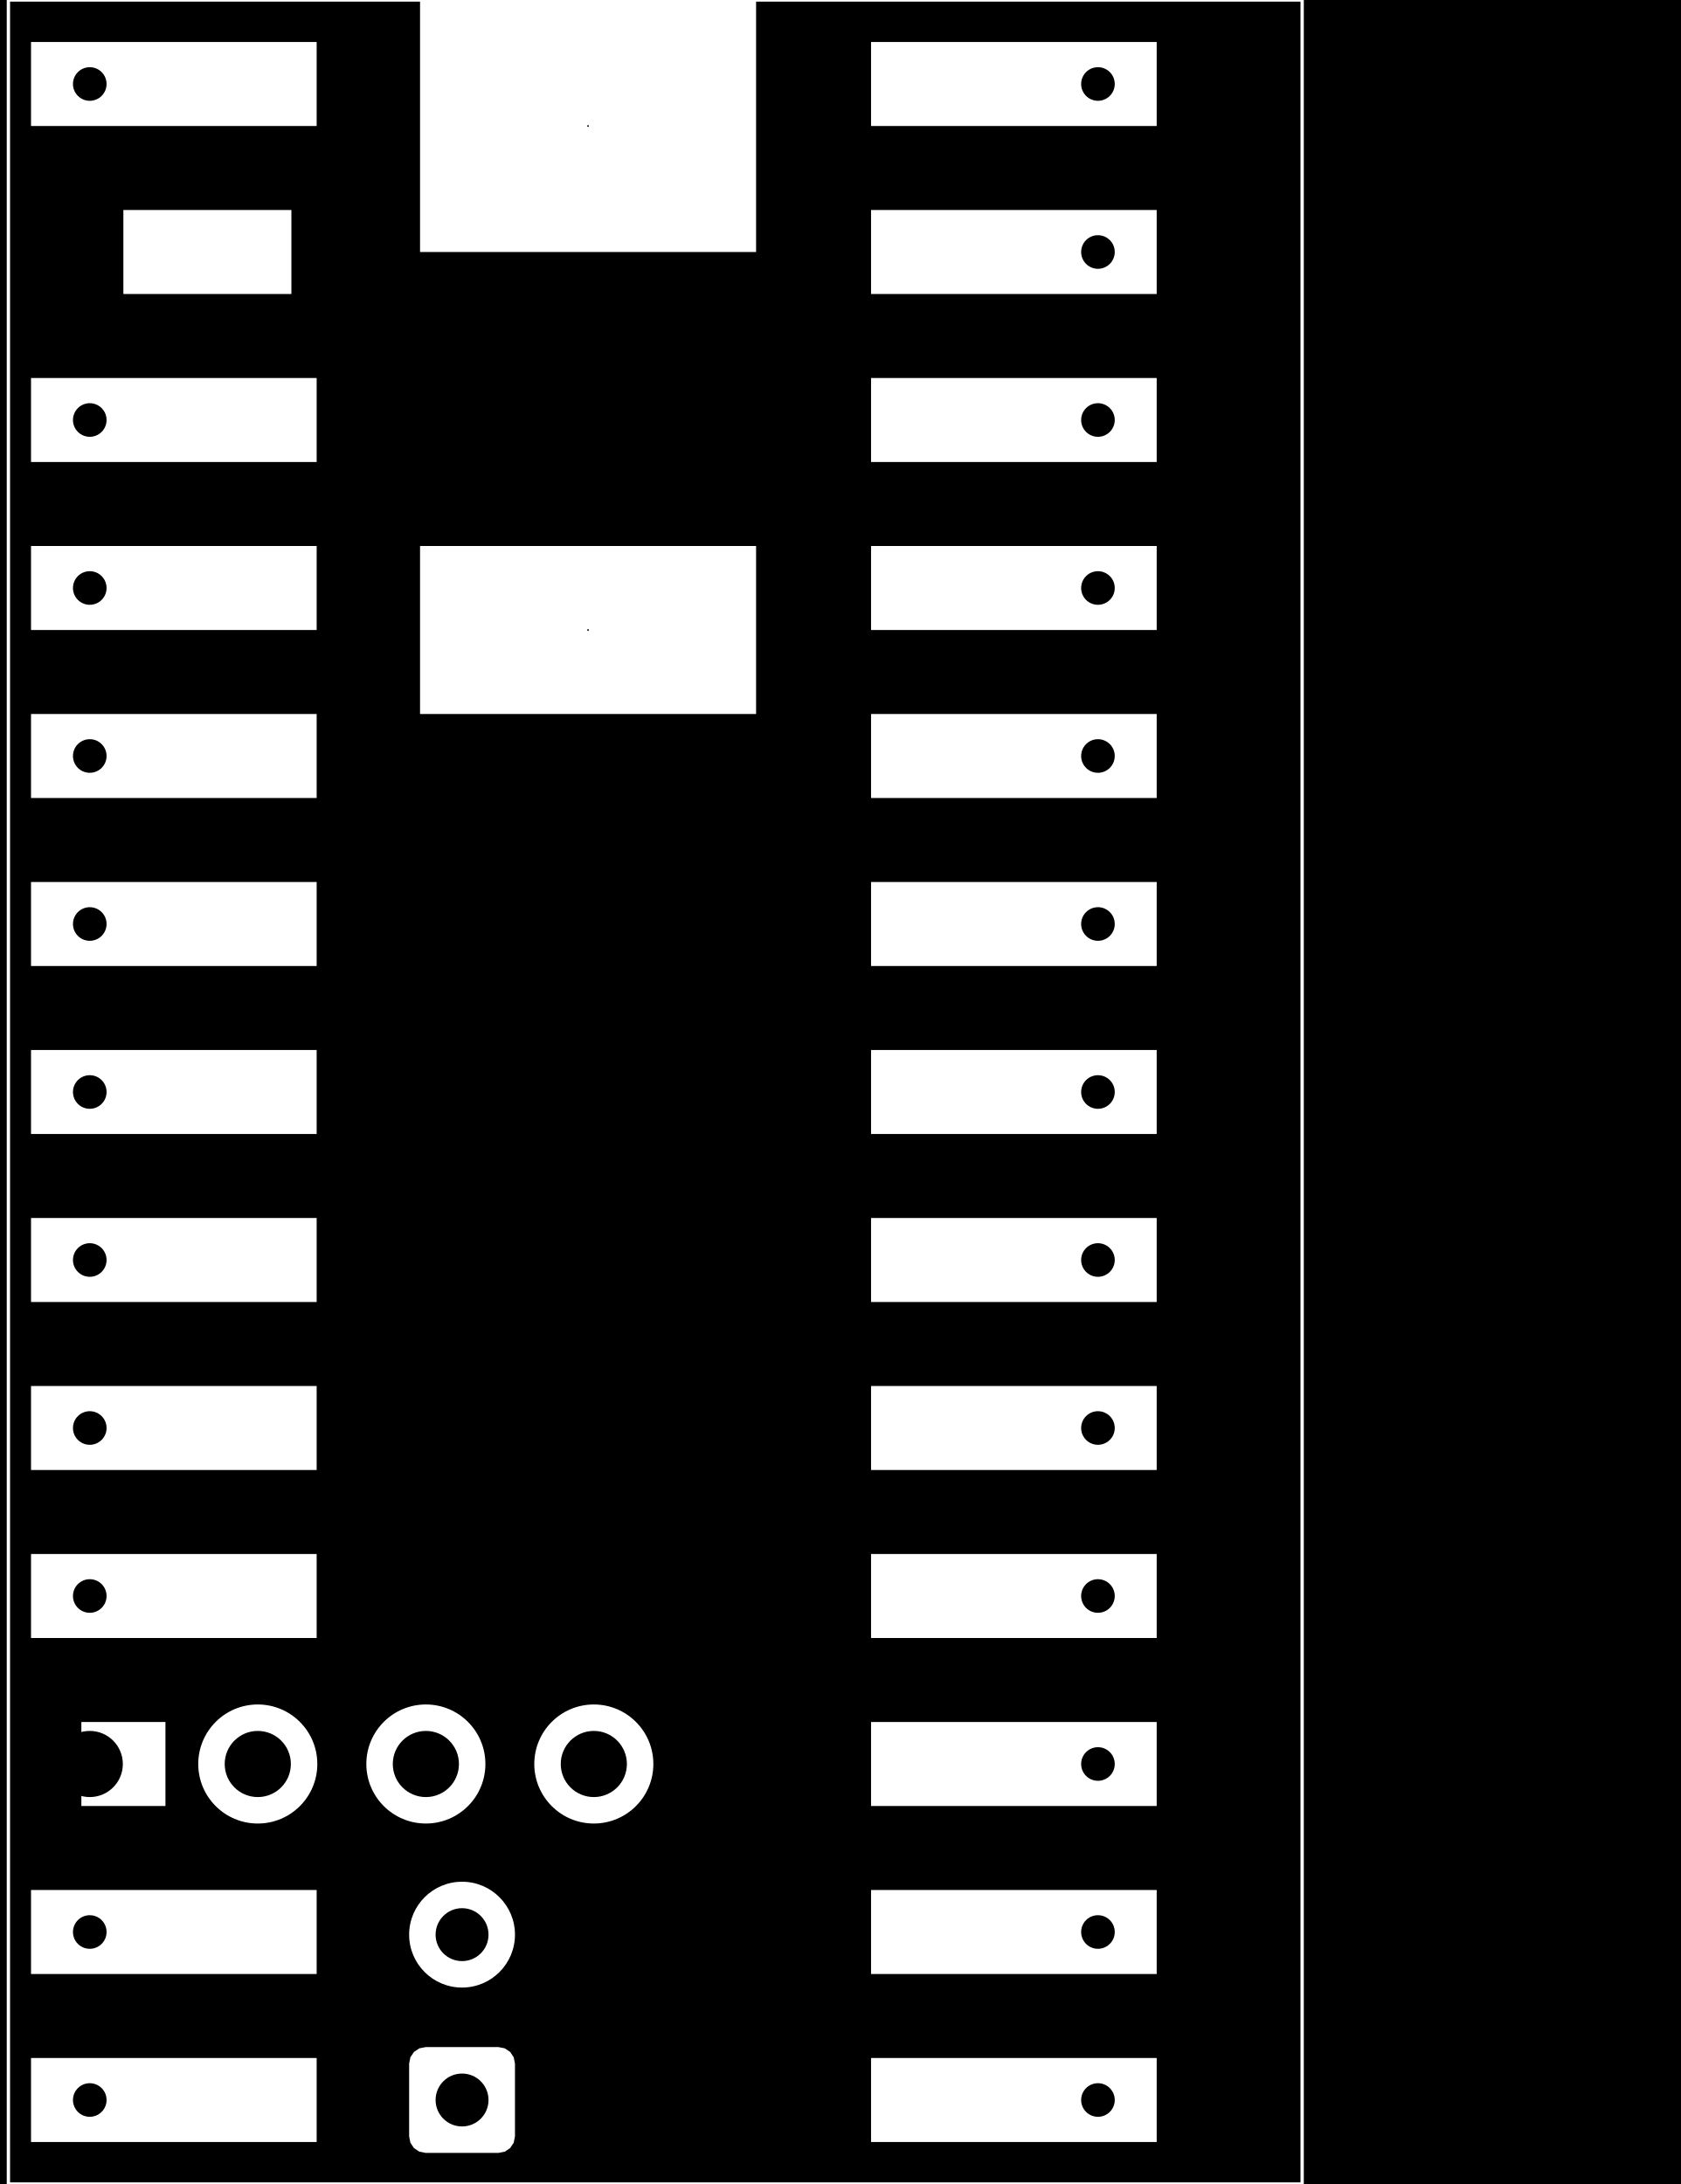
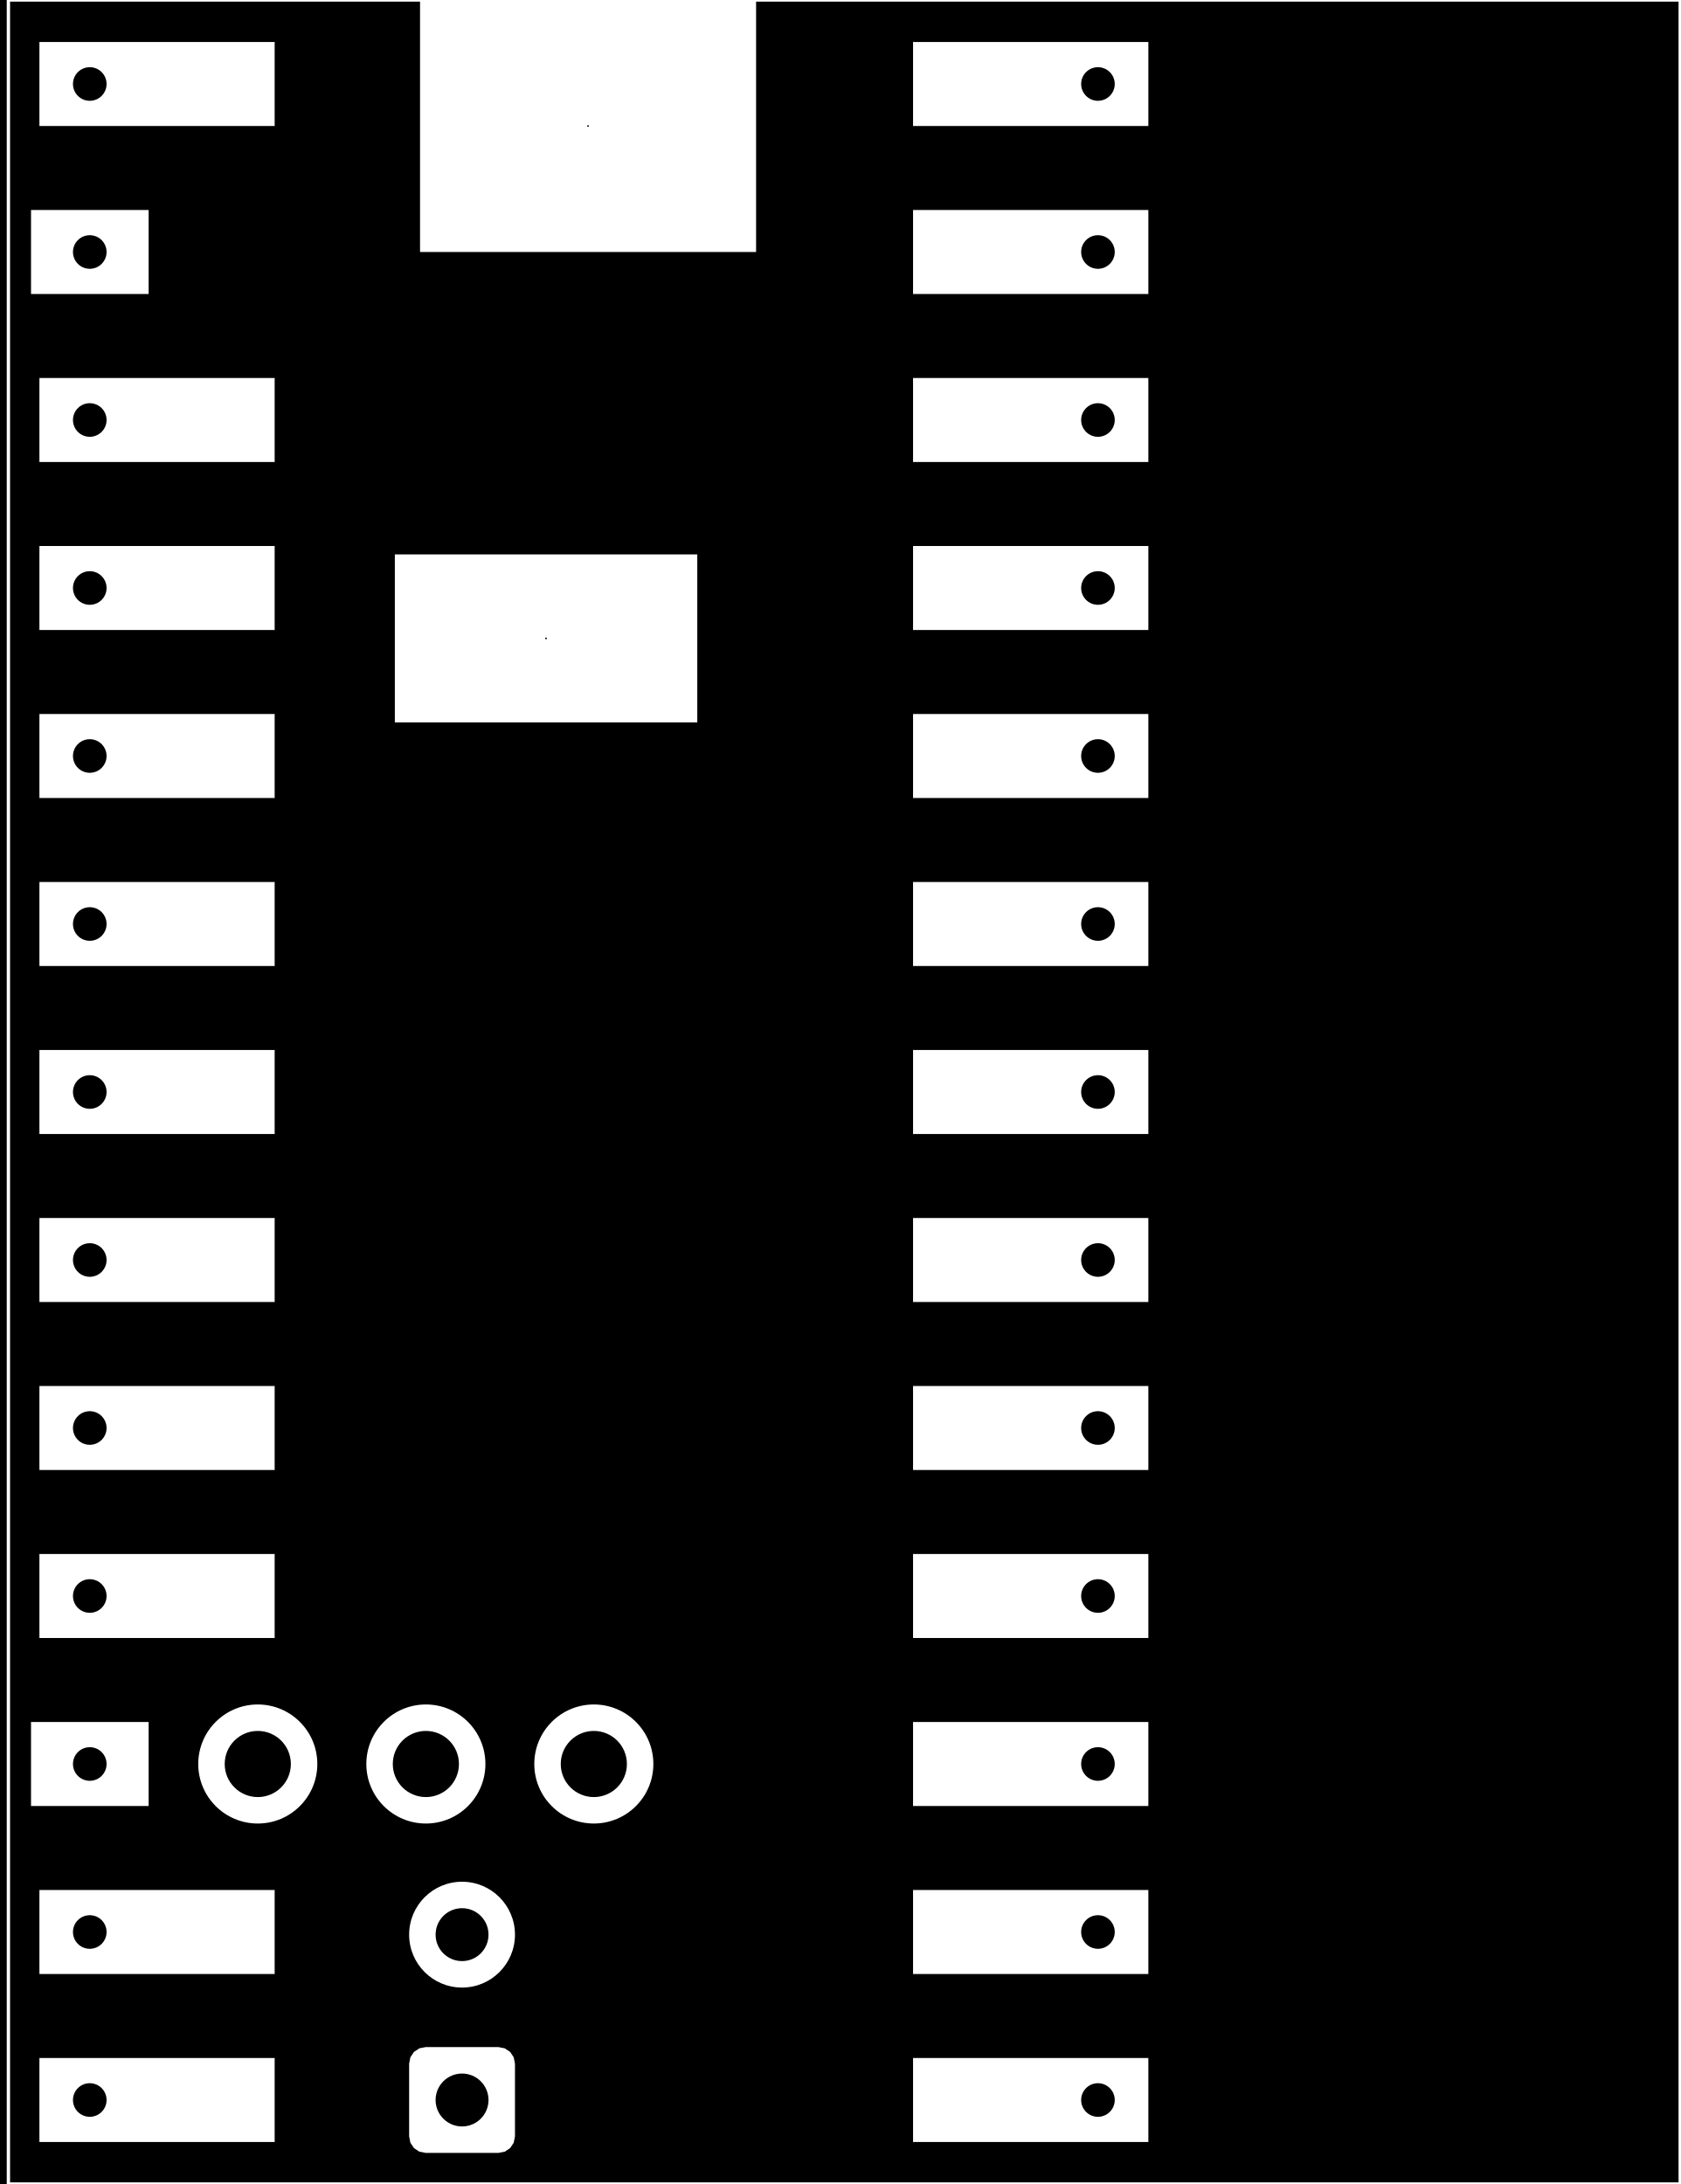
<svg xmlns="http://www.w3.org/2000/svg" version="1.1" width="25.4mm" height="33.02mm" viewBox="0 0 25.4 33.02">
  <g style="fill:#000000; fill-opacity:1;stroke:#000000; stroke-opacity:1; stroke-linecap:round; stroke-linejoin:round;" transform="translate(0 0) scale(1 1)">
</g>
  <g style="fill:#000000; fill-opacity:1;  stroke:#000000; stroke-width:0.021; stroke-opacity:1;  stroke-linecap:round; stroke-linejoin:round;">
-     <rect x="-9.912" y="-6.713" width="37.78" height="49.733" rx="0" />
-     <path style="fill:#FFFFFF; fill-opacity:1; stroke:none;fill-rule:evenodd;" d="M 6.35,10.795 6.35,8.255 11.43,8.255 11.43,10.795 Z" />
+     <rect x="-8.17" y="-6.713" width="38.595" height="49.733" rx="0" />
+     <path style="fill:#FFFFFF; fill-opacity:1; stroke:none;fill-rule:evenodd;" d="M 5.969,10.922 5.969,8.382 10.541,8.382 10.541,10.922 Z" />
    <path style="fill:#FFFFFF; fill-opacity:1; stroke:none;fill-rule:evenodd;" d="M 11.43,0 11.43,3.81 6.35,3.81 6.35,0 Z" />
    <path style="fill:#FFFFFF; fill-opacity:1; stroke:none;fill-rule:evenodd;" d="M 6.435,32.55 6.339,32.531 6.258,32.477 6.204,32.396 6.185,32.3 6.185,31.2 6.204,31.104 6.258,31.023 6.339,30.969 6.435,30.95 7.535,30.95 7.631,30.969 7.712,31.023 7.766,31.104 7.785,31.2 7.785,32.3 7.766,32.396 7.712,32.477 7.631,32.531 7.535,32.55 Z" />
  </g>
  <g style="fill:#FFFFFF; fill-opacity:1; stroke:none;">
    <circle cx="6.985" cy="29.25" r="0.8" />
-     <path style="fill:#FFFFFF; fill-opacity:1; stroke:none;fill-rule:evenodd;" d="M 1.865,4.445 1.865,3.175 4.405,3.175 4.405,4.445 Z" />
-     <path style="fill:#FFFFFF; fill-opacity:1; stroke:none;fill-rule:evenodd;" d="M 0.469,6.985 0.469,5.715 4.787,5.715 4.787,6.985 Z" />
-     <path style="fill:#FFFFFF; fill-opacity:1; stroke:none;fill-rule:evenodd;" d="M 0.469,9.525 0.469,8.255 4.787,8.255 4.787,9.525 Z" />
-     <path style="fill:#FFFFFF; fill-opacity:1; stroke:none;fill-rule:evenodd;" d="M 0.469,12.065 0.469,10.795 4.787,10.795 4.787,12.065 Z" />
-     <path style="fill:#FFFFFF; fill-opacity:1; stroke:none;fill-rule:evenodd;" d="M 0.469,14.605 0.469,13.335 4.787,13.335 4.787,14.605 Z" />
-     <path style="fill:#FFFFFF; fill-opacity:1; stroke:none;fill-rule:evenodd;" d="M 0.469,17.145 0.469,15.875 4.787,15.875 4.787,17.145 Z" />
-     <path style="fill:#FFFFFF; fill-opacity:1; stroke:none;fill-rule:evenodd;" d="M 0.469,19.685 0.469,18.415 4.787,18.415 4.787,19.685 Z" />
-     <path style="fill:#FFFFFF; fill-opacity:1; stroke:none;fill-rule:evenodd;" d="M 0.469,22.225 0.469,20.955 4.787,20.955 4.787,22.225 Z" />
-     <path style="fill:#FFFFFF; fill-opacity:1; stroke:none;fill-rule:evenodd;" d="M 0.469,24.765 0.469,23.495 4.787,23.495 4.787,24.765 Z" />
-     <path style="fill:#FFFFFF; fill-opacity:1; stroke:none;fill-rule:evenodd;" d="M 1.23,27.305 1.23,26.035 2.501,26.035 2.501,27.305 Z" />
-     <path style="fill:#FFFFFF; fill-opacity:1; stroke:none;fill-rule:evenodd;" d="M 0.469,29.845 0.469,28.575 4.787,28.575 4.787,29.845 Z" />
-     <path style="fill:#FFFFFF; fill-opacity:1; stroke:none;fill-rule:evenodd;" d="M 0.469,32.385 0.469,31.115 4.787,31.115 4.787,32.385 Z" />
-     <path style="fill:#FFFFFF; fill-opacity:1; stroke:none;fill-rule:evenodd;" d="M 13.168,4.445 13.168,3.175 17.486,3.175 17.486,4.445 Z" />
-     <path style="fill:#FFFFFF; fill-opacity:1; stroke:none;fill-rule:evenodd;" d="M 13.168,6.985 13.168,5.715 17.486,5.715 17.486,6.985 Z" />
-     <path style="fill:#FFFFFF; fill-opacity:1; stroke:none;fill-rule:evenodd;" d="M 13.168,9.525 13.168,8.255 17.486,8.255 17.486,9.525 Z" />
-     <path style="fill:#FFFFFF; fill-opacity:1; stroke:none;fill-rule:evenodd;" d="M 13.168,12.065 13.168,10.795 17.486,10.795 17.486,12.065 Z" />
-     <path style="fill:#FFFFFF; fill-opacity:1; stroke:none;fill-rule:evenodd;" d="M 13.168,14.605 13.168,13.335 17.486,13.335 17.486,14.605 Z" />
-     <path style="fill:#FFFFFF; fill-opacity:1; stroke:none;fill-rule:evenodd;" d="M 13.168,17.145 13.168,15.875 17.486,15.875 17.486,17.145 Z" />
-     <path style="fill:#FFFFFF; fill-opacity:1; stroke:none;fill-rule:evenodd;" d="M 13.168,19.685 13.168,18.415 17.486,18.415 17.486,19.685 Z" />
-     <path style="fill:#FFFFFF; fill-opacity:1; stroke:none;fill-rule:evenodd;" d="M 13.168,22.225 13.168,20.955 17.486,20.955 17.486,22.225 Z" />
-     <path style="fill:#FFFFFF; fill-opacity:1; stroke:none;fill-rule:evenodd;" d="M 13.168,24.765 13.168,23.495 17.486,23.495 17.486,24.765 Z" />
-     <path style="fill:#FFFFFF; fill-opacity:1; stroke:none;fill-rule:evenodd;" d="M 13.168,27.305 13.168,26.035 17.486,26.035 17.486,27.305 Z" />
-     <path style="fill:#FFFFFF; fill-opacity:1; stroke:none;fill-rule:evenodd;" d="M 13.168,29.845 13.168,28.575 17.486,28.575 17.486,29.845 Z" />
-     <path style="fill:#FFFFFF; fill-opacity:1; stroke:none;fill-rule:evenodd;" d="M 13.168,32.385 13.168,31.115 17.486,31.115 17.486,32.385 Z" />
+     <path style="fill:#FFFFFF; fill-opacity:1; stroke:none;fill-rule:evenodd;" d="M 0.469,4.445 0.469,3.175 2.247,3.175 2.247,4.445 Z" />
+     <path style="fill:#FFFFFF; fill-opacity:1; stroke:none;fill-rule:evenodd;" d="M 0.596,6.985 0.596,5.715 4.152,5.715 4.152,6.985 Z" />
+     <path style="fill:#FFFFFF; fill-opacity:1; stroke:none;fill-rule:evenodd;" d="M 0.596,9.525 0.596,8.255 4.152,8.255 4.152,9.525 Z" />
+     <path style="fill:#FFFFFF; fill-opacity:1; stroke:none;fill-rule:evenodd;" d="M 0.596,12.065 0.596,10.795 4.152,10.795 4.152,12.065 Z" />
+     <path style="fill:#FFFFFF; fill-opacity:1; stroke:none;fill-rule:evenodd;" d="M 0.596,14.605 0.596,13.335 4.152,13.335 4.152,14.605 Z" />
+     <path style="fill:#FFFFFF; fill-opacity:1; stroke:none;fill-rule:evenodd;" d="M 0.596,17.145 0.596,15.875 4.152,15.875 4.152,17.145 Z" />
+     <path style="fill:#FFFFFF; fill-opacity:1; stroke:none;fill-rule:evenodd;" d="M 0.596,19.685 0.596,18.415 4.152,18.415 4.152,19.685 Z" />
+     <path style="fill:#FFFFFF; fill-opacity:1; stroke:none;fill-rule:evenodd;" d="M 0.596,22.225 0.596,20.955 4.152,20.955 4.152,22.225 Z" />
+     <path style="fill:#FFFFFF; fill-opacity:1; stroke:none;fill-rule:evenodd;" d="M 0.596,24.765 0.596,23.495 4.152,23.495 4.152,24.765 Z" />
+     <path style="fill:#FFFFFF; fill-opacity:1; stroke:none;fill-rule:evenodd;" d="M 0.469,27.305 0.469,26.035 2.247,26.035 2.247,27.305 Z" />
+     <path style="fill:#FFFFFF; fill-opacity:1; stroke:none;fill-rule:evenodd;" d="M 0.596,29.845 0.596,28.575 4.152,28.575 4.152,29.845 Z" />
+     <path style="fill:#FFFFFF; fill-opacity:1; stroke:none;fill-rule:evenodd;" d="M 0.596,32.385 0.596,31.115 4.152,31.115 4.152,32.385 Z" />
+     <path style="fill:#FFFFFF; fill-opacity:1; stroke:none;fill-rule:evenodd;" d="M 13.803,4.445 13.803,3.175 17.36,3.175 17.36,4.445 Z" />
+     <path style="fill:#FFFFFF; fill-opacity:1; stroke:none;fill-rule:evenodd;" d="M 13.803,6.985 13.803,5.715 17.36,5.715 17.36,6.985 Z" />
+     <path style="fill:#FFFFFF; fill-opacity:1; stroke:none;fill-rule:evenodd;" d="M 13.803,9.525 13.803,8.255 17.36,8.255 17.36,9.525 Z" />
+     <path style="fill:#FFFFFF; fill-opacity:1; stroke:none;fill-rule:evenodd;" d="M 13.803,12.065 13.803,10.795 17.36,10.795 17.36,12.065 Z" />
+     <path style="fill:#FFFFFF; fill-opacity:1; stroke:none;fill-rule:evenodd;" d="M 13.803,14.605 13.803,13.335 17.36,13.335 17.36,14.605 Z" />
+     <path style="fill:#FFFFFF; fill-opacity:1; stroke:none;fill-rule:evenodd;" d="M 13.803,17.145 13.803,15.875 17.36,15.875 17.36,17.145 Z" />
+     <path style="fill:#FFFFFF; fill-opacity:1; stroke:none;fill-rule:evenodd;" d="M 13.803,19.685 13.803,18.415 17.36,18.415 17.36,19.685 Z" />
+     <path style="fill:#FFFFFF; fill-opacity:1; stroke:none;fill-rule:evenodd;" d="M 13.803,22.225 13.803,20.955 17.36,20.955 17.36,22.225 Z" />
+     <path style="fill:#FFFFFF; fill-opacity:1; stroke:none;fill-rule:evenodd;" d="M 13.803,24.765 13.803,23.495 17.36,23.495 17.36,24.765 Z" />
+     <path style="fill:#FFFFFF; fill-opacity:1; stroke:none;fill-rule:evenodd;" d="M 13.803,27.305 13.803,26.035 17.36,26.035 17.36,27.305 Z" />
+     <path style="fill:#FFFFFF; fill-opacity:1; stroke:none;fill-rule:evenodd;" d="M 13.803,29.845 13.803,28.575 17.36,28.575 17.36,29.845 Z" />
+     <path style="fill:#FFFFFF; fill-opacity:1; stroke:none;fill-rule:evenodd;" d="M 13.803,32.385 13.803,31.115 17.36,31.115 17.36,32.385 Z" />
  </g>
  <g style="fill:#FFFFFF; fill-opacity:1; stroke:none;">
    <circle cx="3.897" cy="26.67" r="0.9" />
  </g>
  <g style="fill:#FFFFFF; fill-opacity:1; stroke:none;">
    <circle cx="6.438" cy="26.67" r="0.9" />
  </g>
  <g style="fill:#FFFFFF; fill-opacity:1; stroke:none;">
    <circle cx="8.977" cy="26.67" r="0.9" />
-     <path style="fill:#FFFFFF; fill-opacity:1; stroke:none;fill-rule:evenodd;" d="M 0.469,1.905 0.469,0.635 4.787,0.635 4.787,1.905 Z" />
-     <path style="fill:#FFFFFF; fill-opacity:1; stroke:none;fill-rule:evenodd;" d="M 13.168,1.905 13.168,0.635 17.486,0.635 17.486,1.905 Z" />
-     <path style="fill:none;  stroke:#FFFFFF; stroke-width:0.05; stroke-opacity:1;  stroke-linecap:round; stroke-linejoin:round;fill:none" d="M 0.127,0 19.685,0 19.685,33.02 0.127,33.02 Z" />
+     <path style="fill:#FFFFFF; fill-opacity:1; stroke:none;fill-rule:evenodd;" d="M 0.596,1.905 0.596,0.635 4.152,0.635 4.152,1.905 Z" />
+     <path style="fill:#FFFFFF; fill-opacity:1; stroke:none;fill-rule:evenodd;" d="M 13.803,1.905 13.803,0.635 17.36,0.635 17.36,1.905 Z" />
+     <path style="fill:none;  stroke:#FFFFFF; stroke-width:0.05; stroke-opacity:1;  stroke-linecap:round; stroke-linejoin:round;fill:none" d="M 0.127,0 25.4,0 25.4,33.02 0.127,33.02 Z" />
  </g>
  <g style="fill:#000000; fill-opacity:1; stroke:none;">
-     <circle cx="8.89" cy="9.525" r="0.013" />
+     <circle cx="8.255" cy="9.652" r="0.013" />
  </g>
  <g style="fill:#000000; fill-opacity:1; stroke:none;">
    <circle cx="8.89" cy="1.905" r="0.013" />
  </g>
  <g style="fill:#000000; fill-opacity:1; stroke:none;">
    <circle cx="6.985" cy="31.75" r="0.4" />
  </g>
  <g style="fill:#000000; fill-opacity:1; stroke:none;">
    <circle cx="6.985" cy="29.25" r="0.4" />
  </g>
  <g style="fill:#000000; fill-opacity:1; stroke:none;">
-     <circle cx="1.357" cy="3.81" r="0.5" />
+     <circle cx="1.357" cy="3.81" r="0.254" />
  </g>
  <g style="fill:#000000; fill-opacity:1; stroke:none;">
    <circle cx="1.357" cy="6.35" r="0.254" />
  </g>
  <g style="fill:#000000; fill-opacity:1; stroke:none;">
    <circle cx="1.357" cy="8.89" r="0.254" />
  </g>
  <g style="fill:#000000; fill-opacity:1; stroke:none;">
    <circle cx="1.357" cy="11.43" r="0.254" />
  </g>
  <g style="fill:#000000; fill-opacity:1; stroke:none;">
    <circle cx="1.357" cy="13.97" r="0.254" />
  </g>
  <g style="fill:#000000; fill-opacity:1; stroke:none;">
    <circle cx="1.357" cy="16.51" r="0.254" />
  </g>
  <g style="fill:#000000; fill-opacity:1; stroke:none;">
    <circle cx="1.357" cy="19.05" r="0.254" />
  </g>
  <g style="fill:#000000; fill-opacity:1; stroke:none;">
    <circle cx="1.357" cy="21.59" r="0.254" />
  </g>
  <g style="fill:#000000; fill-opacity:1; stroke:none;">
    <circle cx="1.357" cy="24.13" r="0.254" />
  </g>
  <g style="fill:#000000; fill-opacity:1; stroke:none;">
-     <circle cx="1.357" cy="26.67" r="0.5" />
+     <circle cx="1.357" cy="26.67" r="0.254" />
  </g>
  <g style="fill:#000000; fill-opacity:1; stroke:none;">
    <circle cx="1.357" cy="29.21" r="0.254" />
  </g>
  <g style="fill:#000000; fill-opacity:1; stroke:none;">
    <circle cx="1.357" cy="31.75" r="0.254" />
  </g>
  <g style="fill:#000000; fill-opacity:1; stroke:none;">
    <circle cx="16.598" cy="3.81" r="0.254" />
  </g>
  <g style="fill:#000000; fill-opacity:1; stroke:none;">
    <circle cx="16.598" cy="6.35" r="0.254" />
  </g>
  <g style="fill:#000000; fill-opacity:1; stroke:none;">
    <circle cx="16.598" cy="8.89" r="0.254" />
  </g>
  <g style="fill:#000000; fill-opacity:1; stroke:none;">
    <circle cx="16.598" cy="11.43" r="0.254" />
  </g>
  <g style="fill:#000000; fill-opacity:1; stroke:none;">
    <circle cx="16.598" cy="13.97" r="0.254" />
  </g>
  <g style="fill:#000000; fill-opacity:1; stroke:none;">
    <circle cx="16.598" cy="16.51" r="0.254" />
  </g>
  <g style="fill:#000000; fill-opacity:1; stroke:none;">
    <circle cx="16.598" cy="19.05" r="0.254" />
  </g>
  <g style="fill:#000000; fill-opacity:1; stroke:none;">
    <circle cx="16.598" cy="21.59" r="0.254" />
  </g>
  <g style="fill:#000000; fill-opacity:1; stroke:none;">
    <circle cx="16.598" cy="24.13" r="0.254" />
  </g>
  <g style="fill:#000000; fill-opacity:1; stroke:none;">
    <circle cx="16.598" cy="26.67" r="0.254" />
  </g>
  <g style="fill:#000000; fill-opacity:1; stroke:none;">
    <circle cx="16.598" cy="29.21" r="0.254" />
  </g>
  <g style="fill:#000000; fill-opacity:1; stroke:none;">
    <circle cx="16.598" cy="31.75" r="0.254" />
  </g>
  <g style="fill:#000000; fill-opacity:1; stroke:none;">
    <circle cx="3.897" cy="26.67" r="0.5" />
  </g>
  <g style="fill:#000000; fill-opacity:1; stroke:none;">
    <circle cx="6.438" cy="26.67" r="0.5" />
  </g>
  <g style="fill:#000000; fill-opacity:1; stroke:none;">
    <circle cx="8.977" cy="26.67" r="0.5" />
  </g>
  <g style="fill:#000000; fill-opacity:1; stroke:none;">
    <circle cx="1.357" cy="1.27" r="0.254" />
  </g>
  <g style="fill:#000000; fill-opacity:1; stroke:none;">
    <circle cx="16.598" cy="1.27" r="0.254" />
  </g>
</svg>
